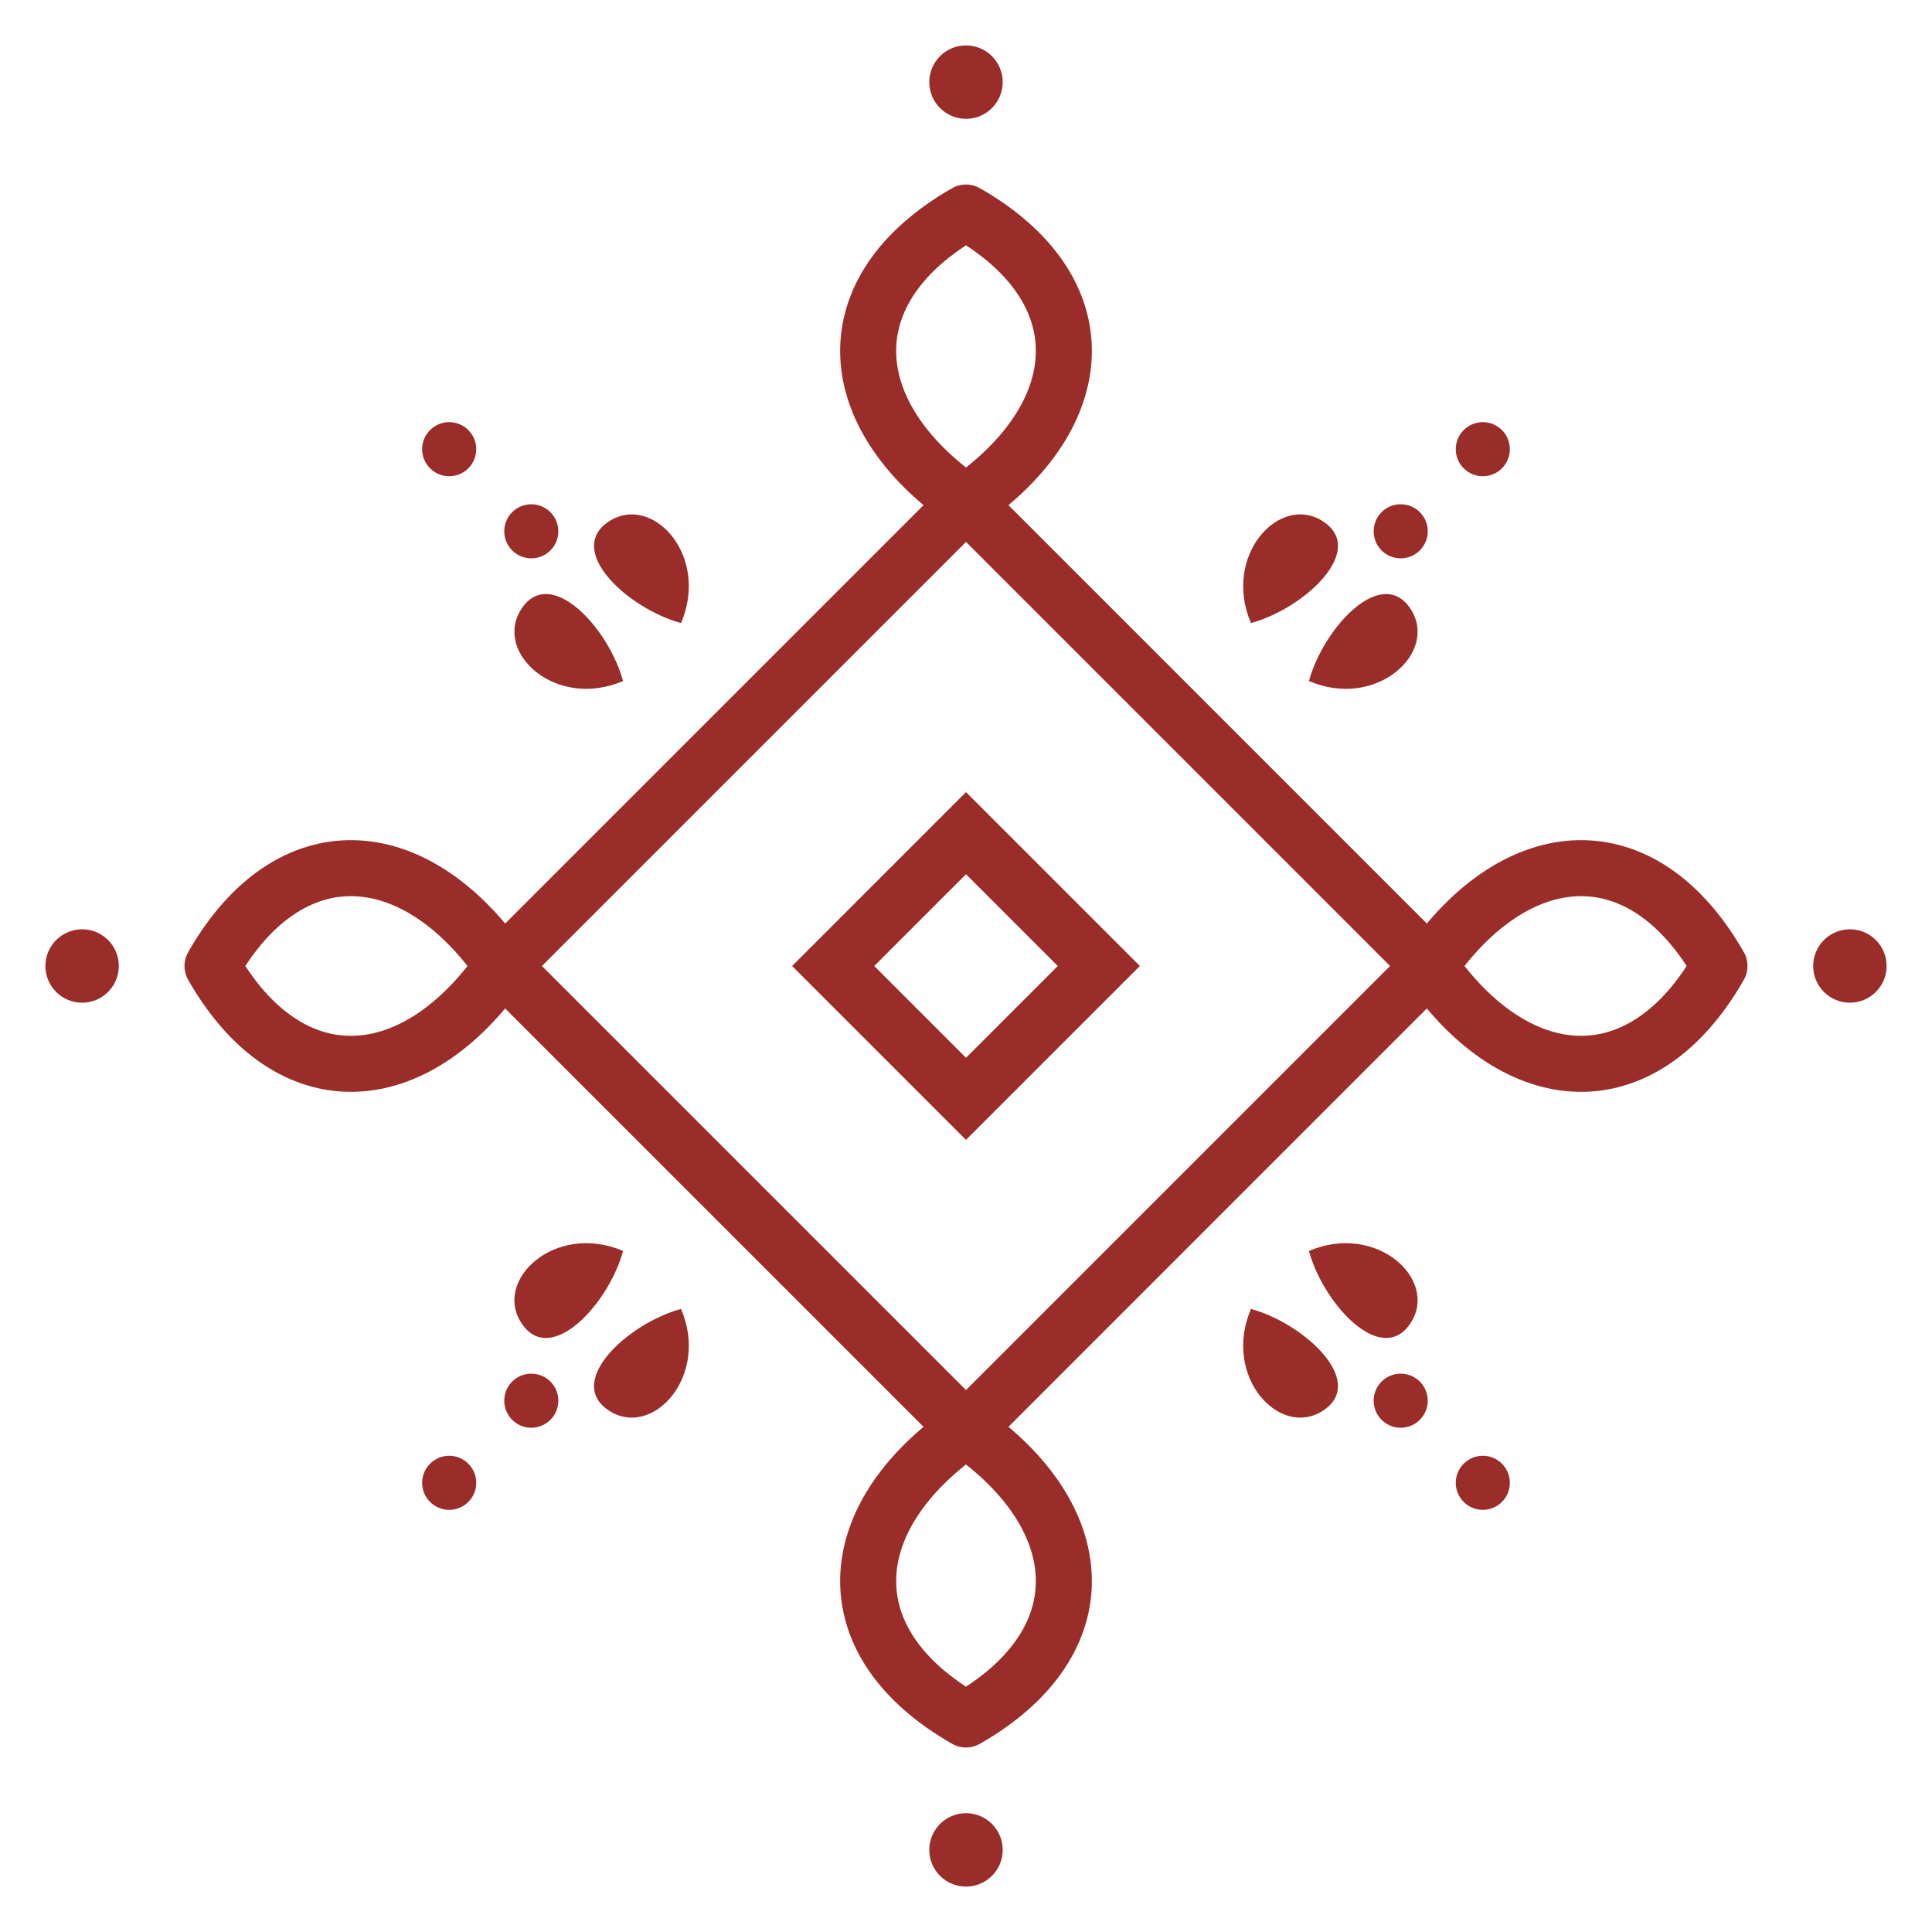
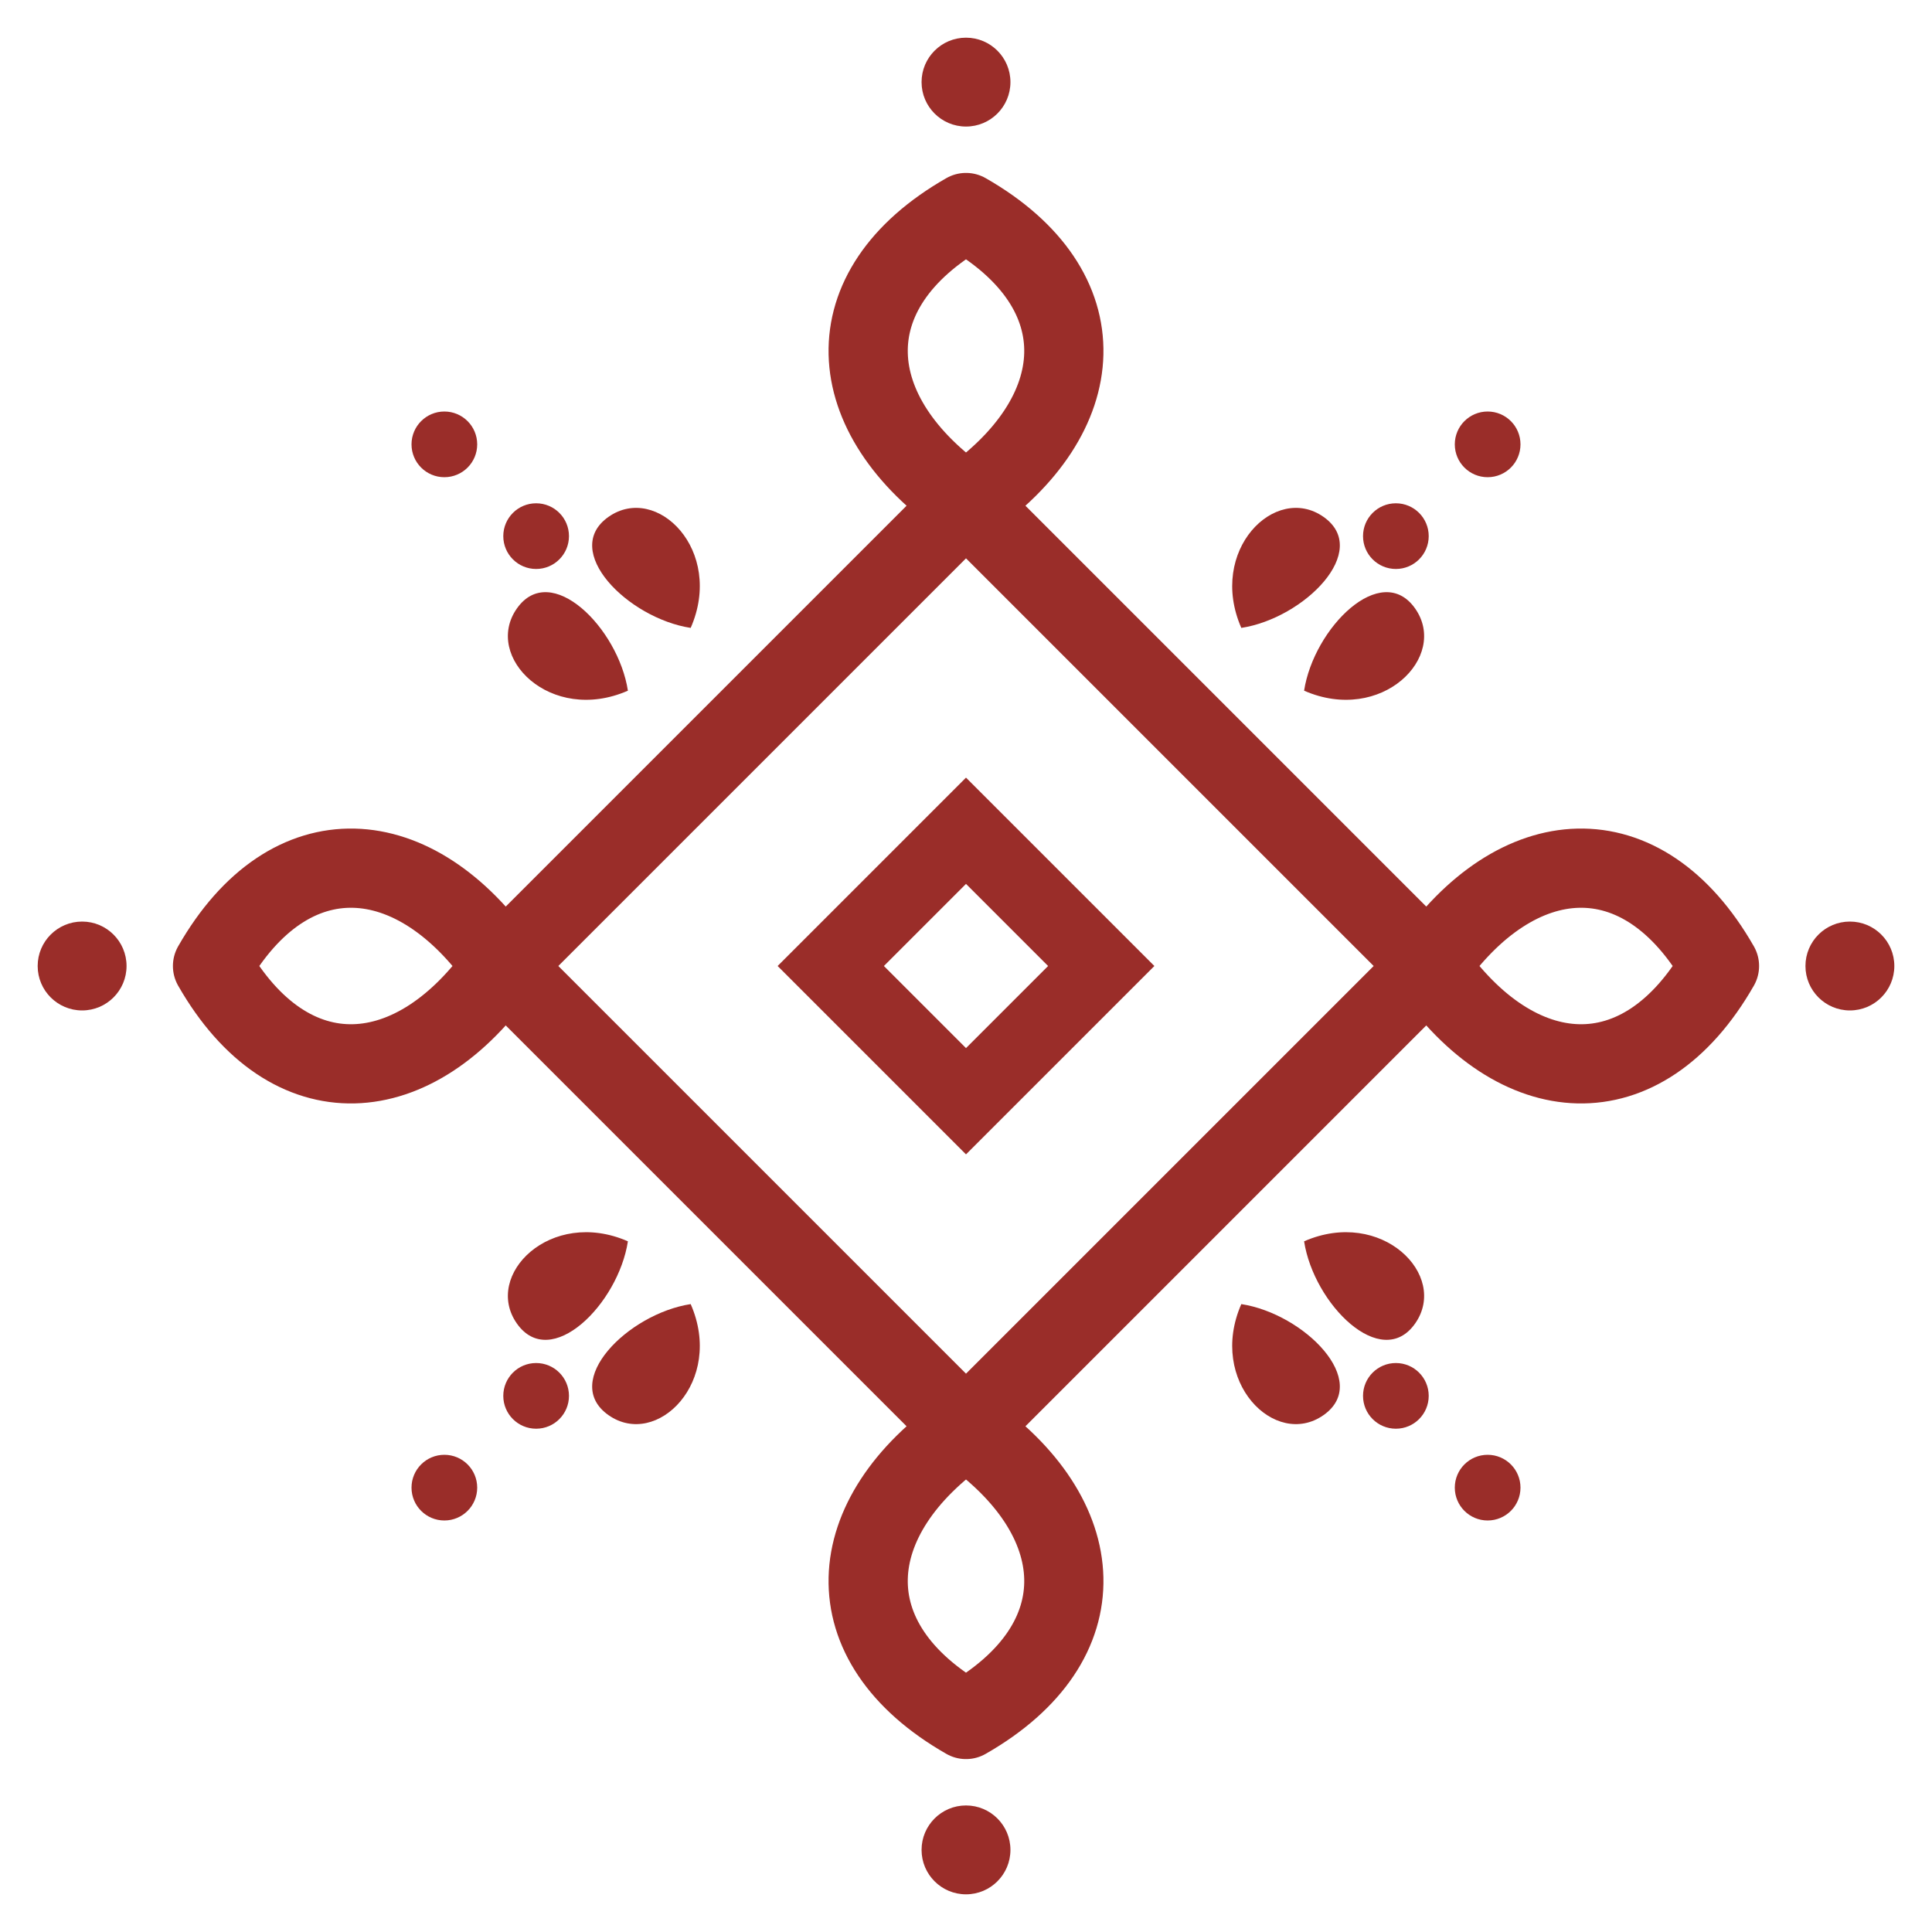
<svg xmlns="http://www.w3.org/2000/svg" viewBox="-100 -100 200 200" width="100%" height="100%" fill="none">
  <g fill="#9A2D29" stroke="#9A2D29">
-     <path d="M 0 -18 L 18 0 L 0 18 L -18 0 Z M 0 -9.5 L -9.5 0 L 0 9.5 L 9.5 0 Z" fill="#9A2D29" stroke="none" fill-rule="evenodd" />
-     <path d="       M -48 0       L 0 -48       C 13 -57 14 -70 0 -78       C -14 -70 -13 -57 0 -48       L 48 0       C 57 13 70 14 78 0       C 70 -14 57 -13 48 0       L 0 48       C -13 57 -14 70 0 78       C 14 70 13 57 0 48       L -48 0       C -57 -13 -70 -14 -78 0       C -70 14 -57 13 -48 0       Z" fill="none" stroke="#9A2D29" stroke-width="5.8" stroke-linecap="round" stroke-linejoin="round" />
-     <circle cx="0" cy="-91.5" r="3.8" fill="#9A2D29" stroke="none" />
-     <circle cx="91.5" cy="0" r="3.8" fill="#9A2D29" stroke="none" />
-     <circle cx="0" cy="91.5" r="3.8" fill="#9A2D29" stroke="none" />
-     <circle cx="-91.5" cy="0" r="3.8" fill="#9A2D29" stroke="none" />
+     <path d="M 0 -19.5 L 19.5 0 L 0 19.5 L -19.5 0 Z M 0 -8.5 L -8.5 0 L 0 8.5 L 8.5 0 Z" fill="#9A2D29" stroke="none" fill-rule="evenodd" />
+     <path d="       M -48 0       L 0 -48       C 13 -57 14 -70 0 -78       C -14 -70 -13 -57 0 -48       L 48 0       C 57 13 70 14 78 0       C 70 -14 57 -13 48 0       L 0 48       C -13 57 -14 70 0 78       C 14 70 13 57 0 48       L -48 0       C -57 -13 -70 -14 -78 0       C -70 14 -57 13 -48 0       Z" fill="none" stroke="#9A2D29" stroke-width="8.2" stroke-linecap="round" stroke-linejoin="round" />
+     <circle cx="0" cy="-91.5" r="4.6" fill="#9A2D29" stroke="none" />
+     <circle cx="91.5" cy="0" r="4.6" fill="#9A2D29" stroke="none" />
+     <circle cx="0" cy="91.5" r="4.6" fill="#9A2D29" stroke="none" />
+     <circle cx="-91.5" cy="0" r="4.6" fill="#9A2D29" stroke="none" />
    <g transform="rotate(0)">
-       <circle cx="45" cy="-45" r="2.8" fill="#9A2D29" stroke="none" />
-       <circle cx="53.5" cy="-53.5" r="2.8" fill="#9A2D29" stroke="none" />
-       <path d="M 35.5 -29.5 C 42.5 -26.5 49 -32.5 46 -37 C 43 -41.5 37 -35 35.5 -29.5 Z" fill="#9A2D29" stroke="none" />
-       <path d="M 29.5 -35.5 C 35 -37 41.5 -43 37 -46 C 32.5 -49 26.5 -42.5 29.5 -35.5 Z" fill="#9A2D29" stroke="none" />
+       <circle cx="44.5" cy="-44.5" r="3.4" fill="#9A2D29" stroke="none" />
+       <circle cx="54" cy="-54" r="3.4" fill="#9A2D29" stroke="none" />
+       <path d="M 35 -28.5 C 43 -25 50 -32 46.5 -37 C 43 -42 36 -35 35 -28.5 Z" fill="#9A2D29" stroke="none" />
+       <path d="M 28.5 -35 C 35 -36 42 -43 37 -46.5 C 32 -50 25 -43 28.5 -35 Z" fill="#9A2D29" stroke="none" />
    </g>
    <g transform="rotate(90)">
-       <circle cx="45" cy="-45" r="2.8" fill="#9A2D29" stroke="none" />
-       <circle cx="53.5" cy="-53.5" r="2.8" fill="#9A2D29" stroke="none" />
-       <path d="M 35.5 -29.5 C 42.5 -26.5 49 -32.5 46 -37 C 43 -41.5 37 -35 35.5 -29.5 Z" fill="#9A2D29" stroke="none" />
-       <path d="M 29.5 -35.5 C 35 -37 41.5 -43 37 -46 C 32.5 -49 26.5 -42.5 29.5 -35.5 Z" fill="#9A2D29" stroke="none" />
+       <circle cx="44.5" cy="-44.5" r="3.4" fill="#9A2D29" stroke="none" />
+       <circle cx="54" cy="-54" r="3.4" fill="#9A2D29" stroke="none" />
+       <path d="M 35 -28.5 C 43 -25 50 -32 46.5 -37 C 43 -42 36 -35 35 -28.5 Z" fill="#9A2D29" stroke="none" />
+       <path d="M 28.5 -35 C 35 -36 42 -43 37 -46.5 C 32 -50 25 -43 28.5 -35 Z" fill="#9A2D29" stroke="none" />
    </g>
    <g transform="rotate(180)">
-       <circle cx="45" cy="-45" r="2.8" fill="#9A2D29" stroke="none" />
-       <circle cx="53.5" cy="-53.5" r="2.8" fill="#9A2D29" stroke="none" />
-       <path d="M 35.5 -29.5 C 42.5 -26.5 49 -32.5 46 -37 C 43 -41.5 37 -35 35.5 -29.5 Z" fill="#9A2D29" stroke="none" />
-       <path d="M 29.5 -35.5 C 35 -37 41.5 -43 37 -46 C 32.5 -49 26.5 -42.5 29.5 -35.5 Z" fill="#9A2D29" stroke="none" />
+       <circle cx="44.5" cy="-44.5" r="3.4" fill="#9A2D29" stroke="none" />
+       <circle cx="54" cy="-54" r="3.4" fill="#9A2D29" stroke="none" />
+       <path d="M 35 -28.5 C 43 -25 50 -32 46.5 -37 C 43 -42 36 -35 35 -28.5 Z" fill="#9A2D29" stroke="none" />
+       <path d="M 28.5 -35 C 35 -36 42 -43 37 -46.5 C 32 -50 25 -43 28.5 -35 Z" fill="#9A2D29" stroke="none" />
    </g>
    <g transform="rotate(270)">
-       <circle cx="45" cy="-45" r="2.8" fill="#9A2D29" stroke="none" />
-       <circle cx="53.5" cy="-53.5" r="2.8" fill="#9A2D29" stroke="none" />
-       <path d="M 35.5 -29.5 C 42.5 -26.5 49 -32.5 46 -37 C 43 -41.5 37 -35 35.5 -29.5 Z" fill="#9A2D29" stroke="none" />
-       <path d="M 29.5 -35.5 C 35 -37 41.5 -43 37 -46 C 32.5 -49 26.5 -42.5 29.5 -35.5 Z" fill="#9A2D29" stroke="none" />
+       <circle cx="44.5" cy="-44.5" r="3.4" fill="#9A2D29" stroke="none" />
+       <circle cx="54" cy="-54" r="3.4" fill="#9A2D29" stroke="none" />
+       <path d="M 35 -28.5 C 43 -25 50 -32 46.5 -37 C 43 -42 36 -35 35 -28.5 Z" fill="#9A2D29" stroke="none" />
+       <path d="M 28.5 -35 C 35 -36 42 -43 37 -46.5 C 32 -50 25 -43 28.5 -35 Z" fill="#9A2D29" stroke="none" />
    </g>
  </g>
</svg>
